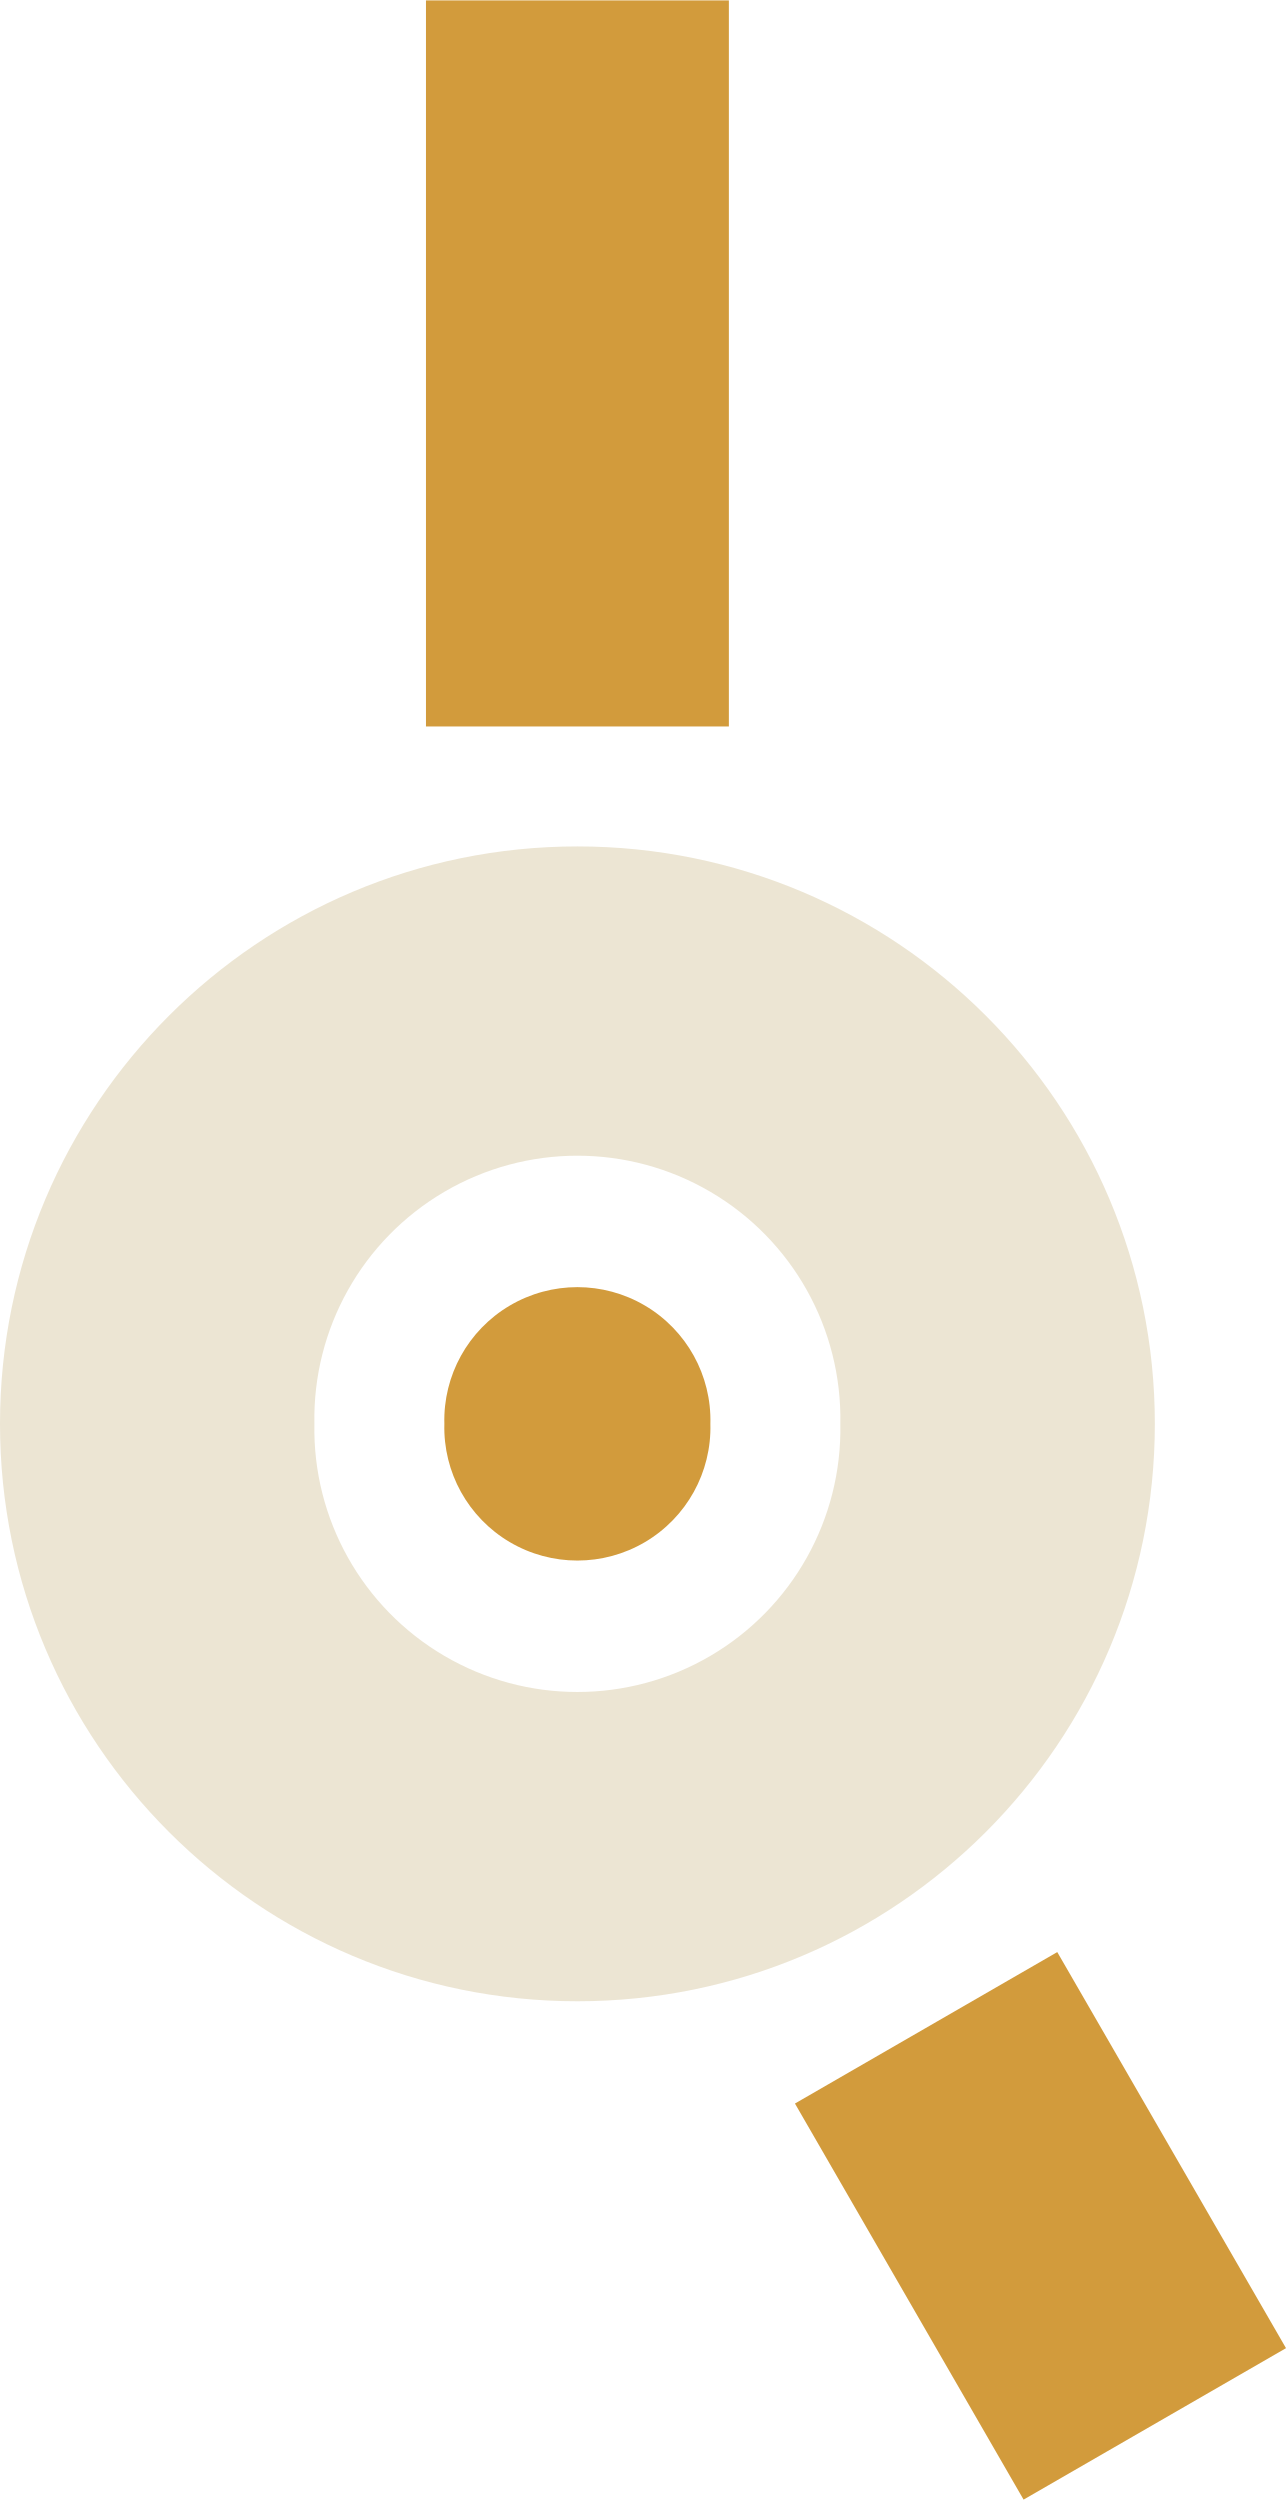
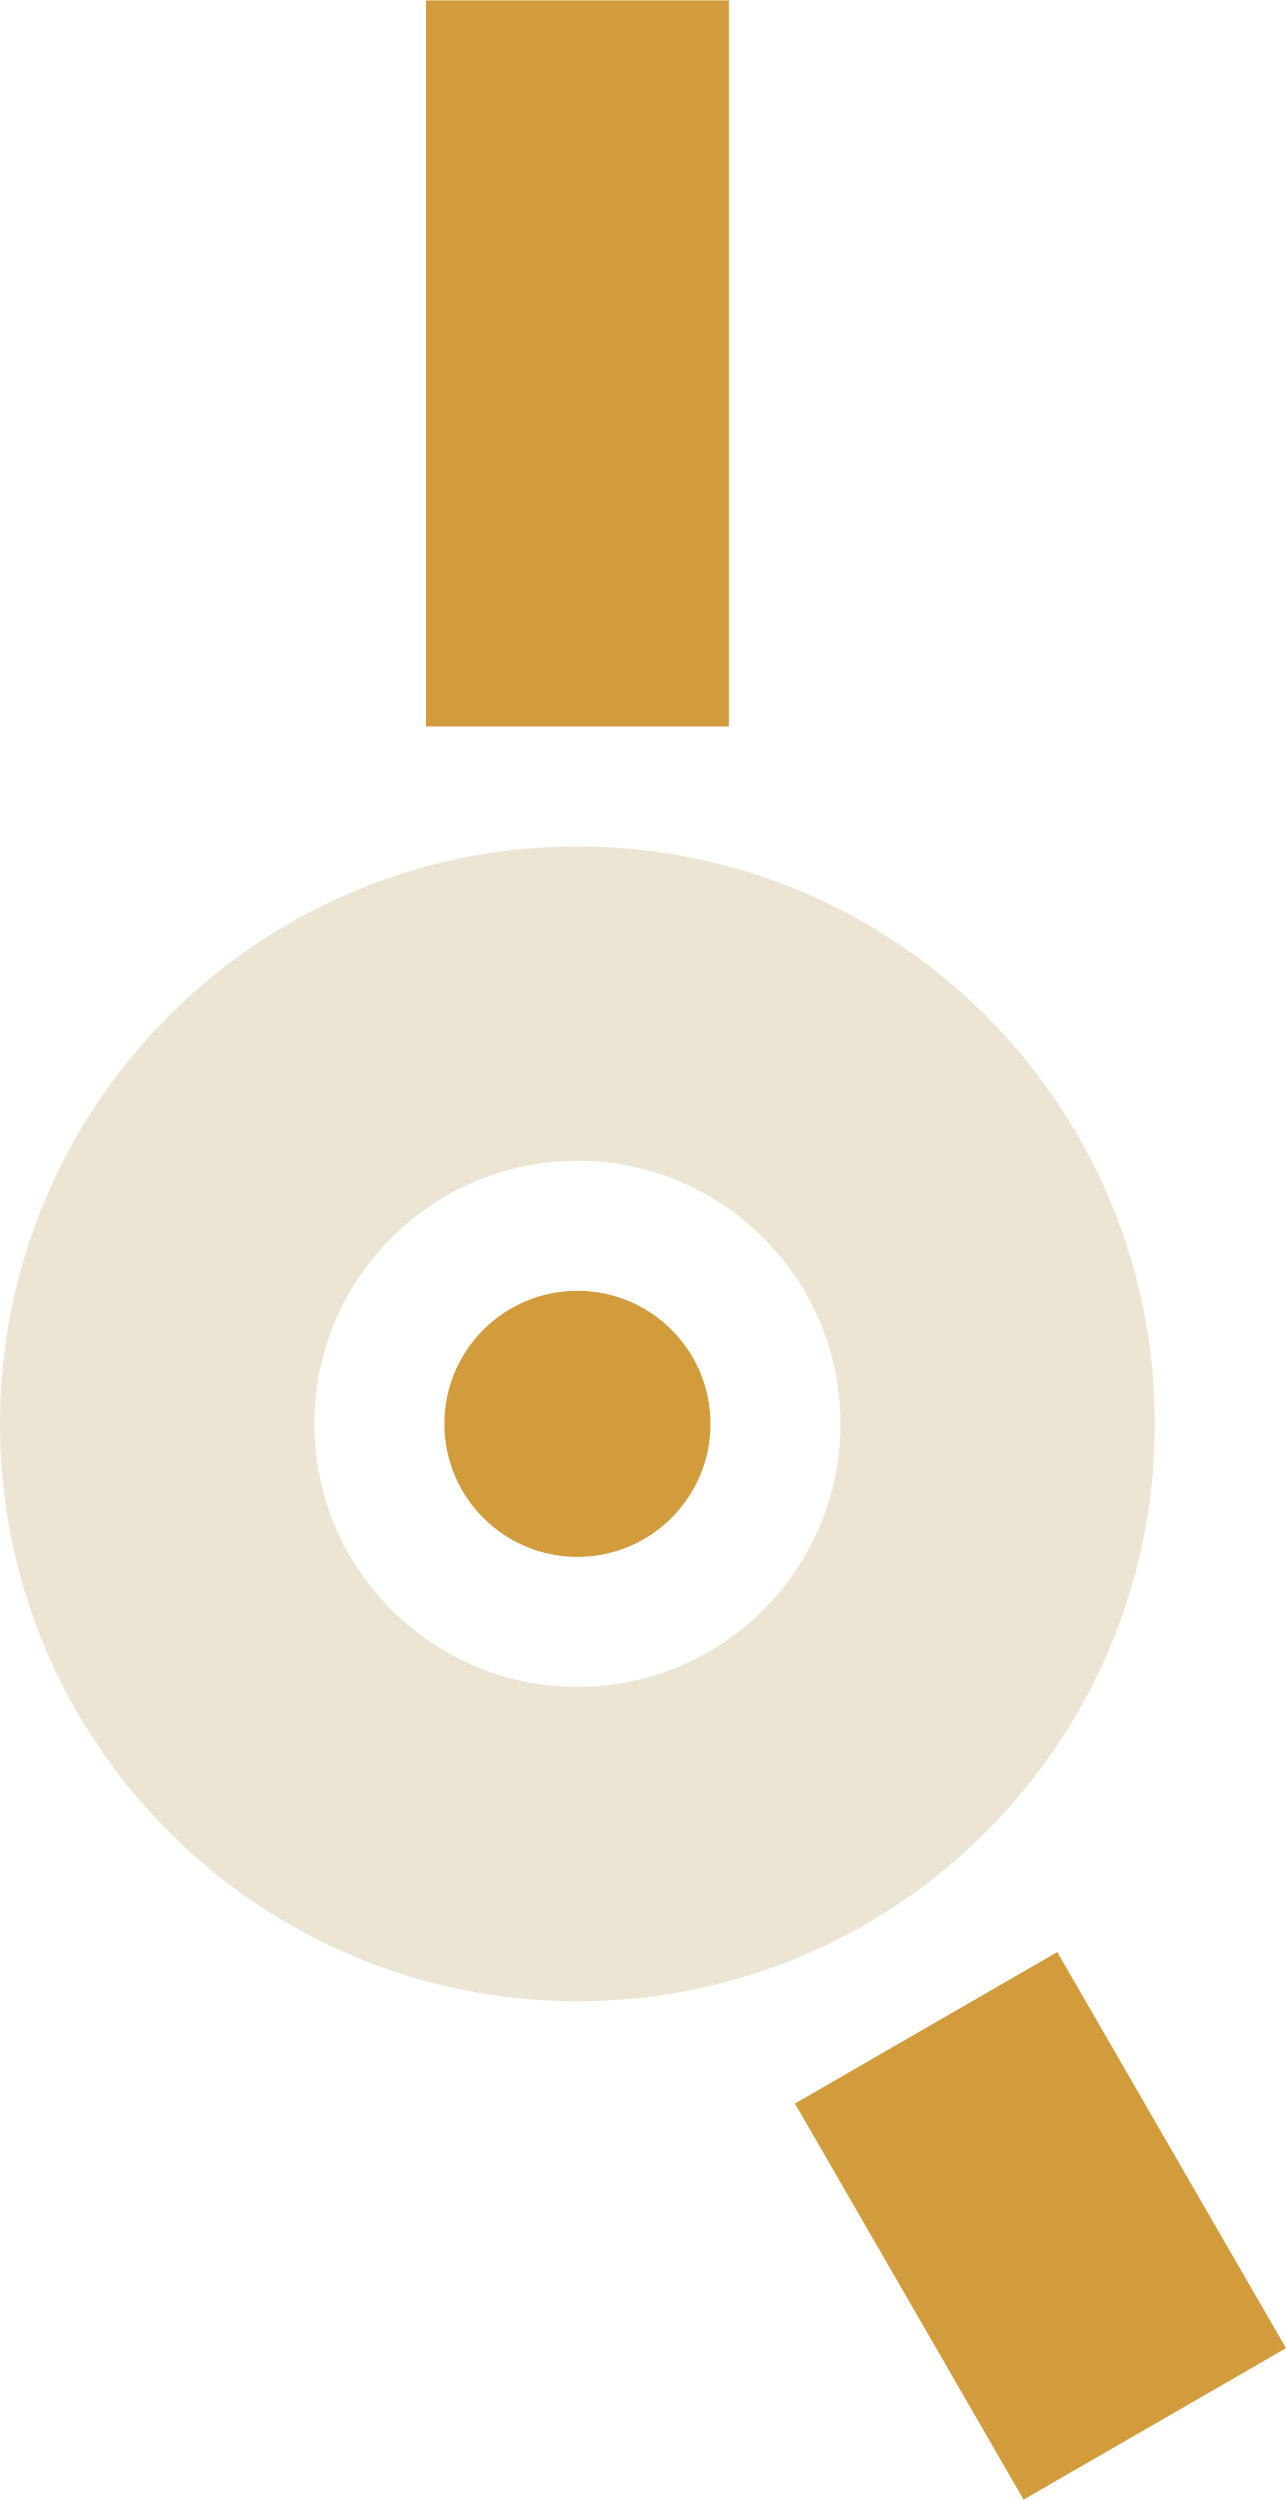
<svg xmlns="http://www.w3.org/2000/svg" width="12.86mm" height="25.00mm" viewBox="0 0 12.864 25.000">
  <g transform="translate(5.776 14.239)">
-     <path fill="#ECE5D3" fill-rule="evenodd" d="M-5.776 0 a5.776 5.776 0 1 0 11.552 0 a5.776 5.776 0 1 0 -11.552 0 Z M-2.631 0 a2.631 2.631 0 1 0 5.261 0 a2.631 2.631 0 1 0 -5.261 0 Z" />
+     <path fill="#ECE5D3" fill-rule="evenodd" d="M-5.776 0 a5.776 5.776 0 1 0 11.552 0 a5.776 5.776 0 1 0 -11.552 0 Z M-2.631 0 a2.631 2.631 0 1 0 5.262 0 a2.631 2.631 0 1 0 -5.262 0 Z" />
    <path fill="#D29B3C" d="M-1.515 -6.976 L-1.515 -14.239 L1.515 -14.239 L1.515 -6.976 Z M4.8 5.284 L7.088 9.246 L4.463 10.761 L2.176 6.799 Z" />
-     <path fill="#D29B3C" d="M-1.331 0 a1.331 1.331 0 1 0 2.661 0 a1.331 1.331 0 1 0 -2.661 0 Z" />
+     <path fill="#D29B3C" d="M-1.331 0 a1.331 1.331 0 1 0 2.662 0 a1.331 1.331 0 1 0 -2.662 0 Z" />
  </g>
</svg>
